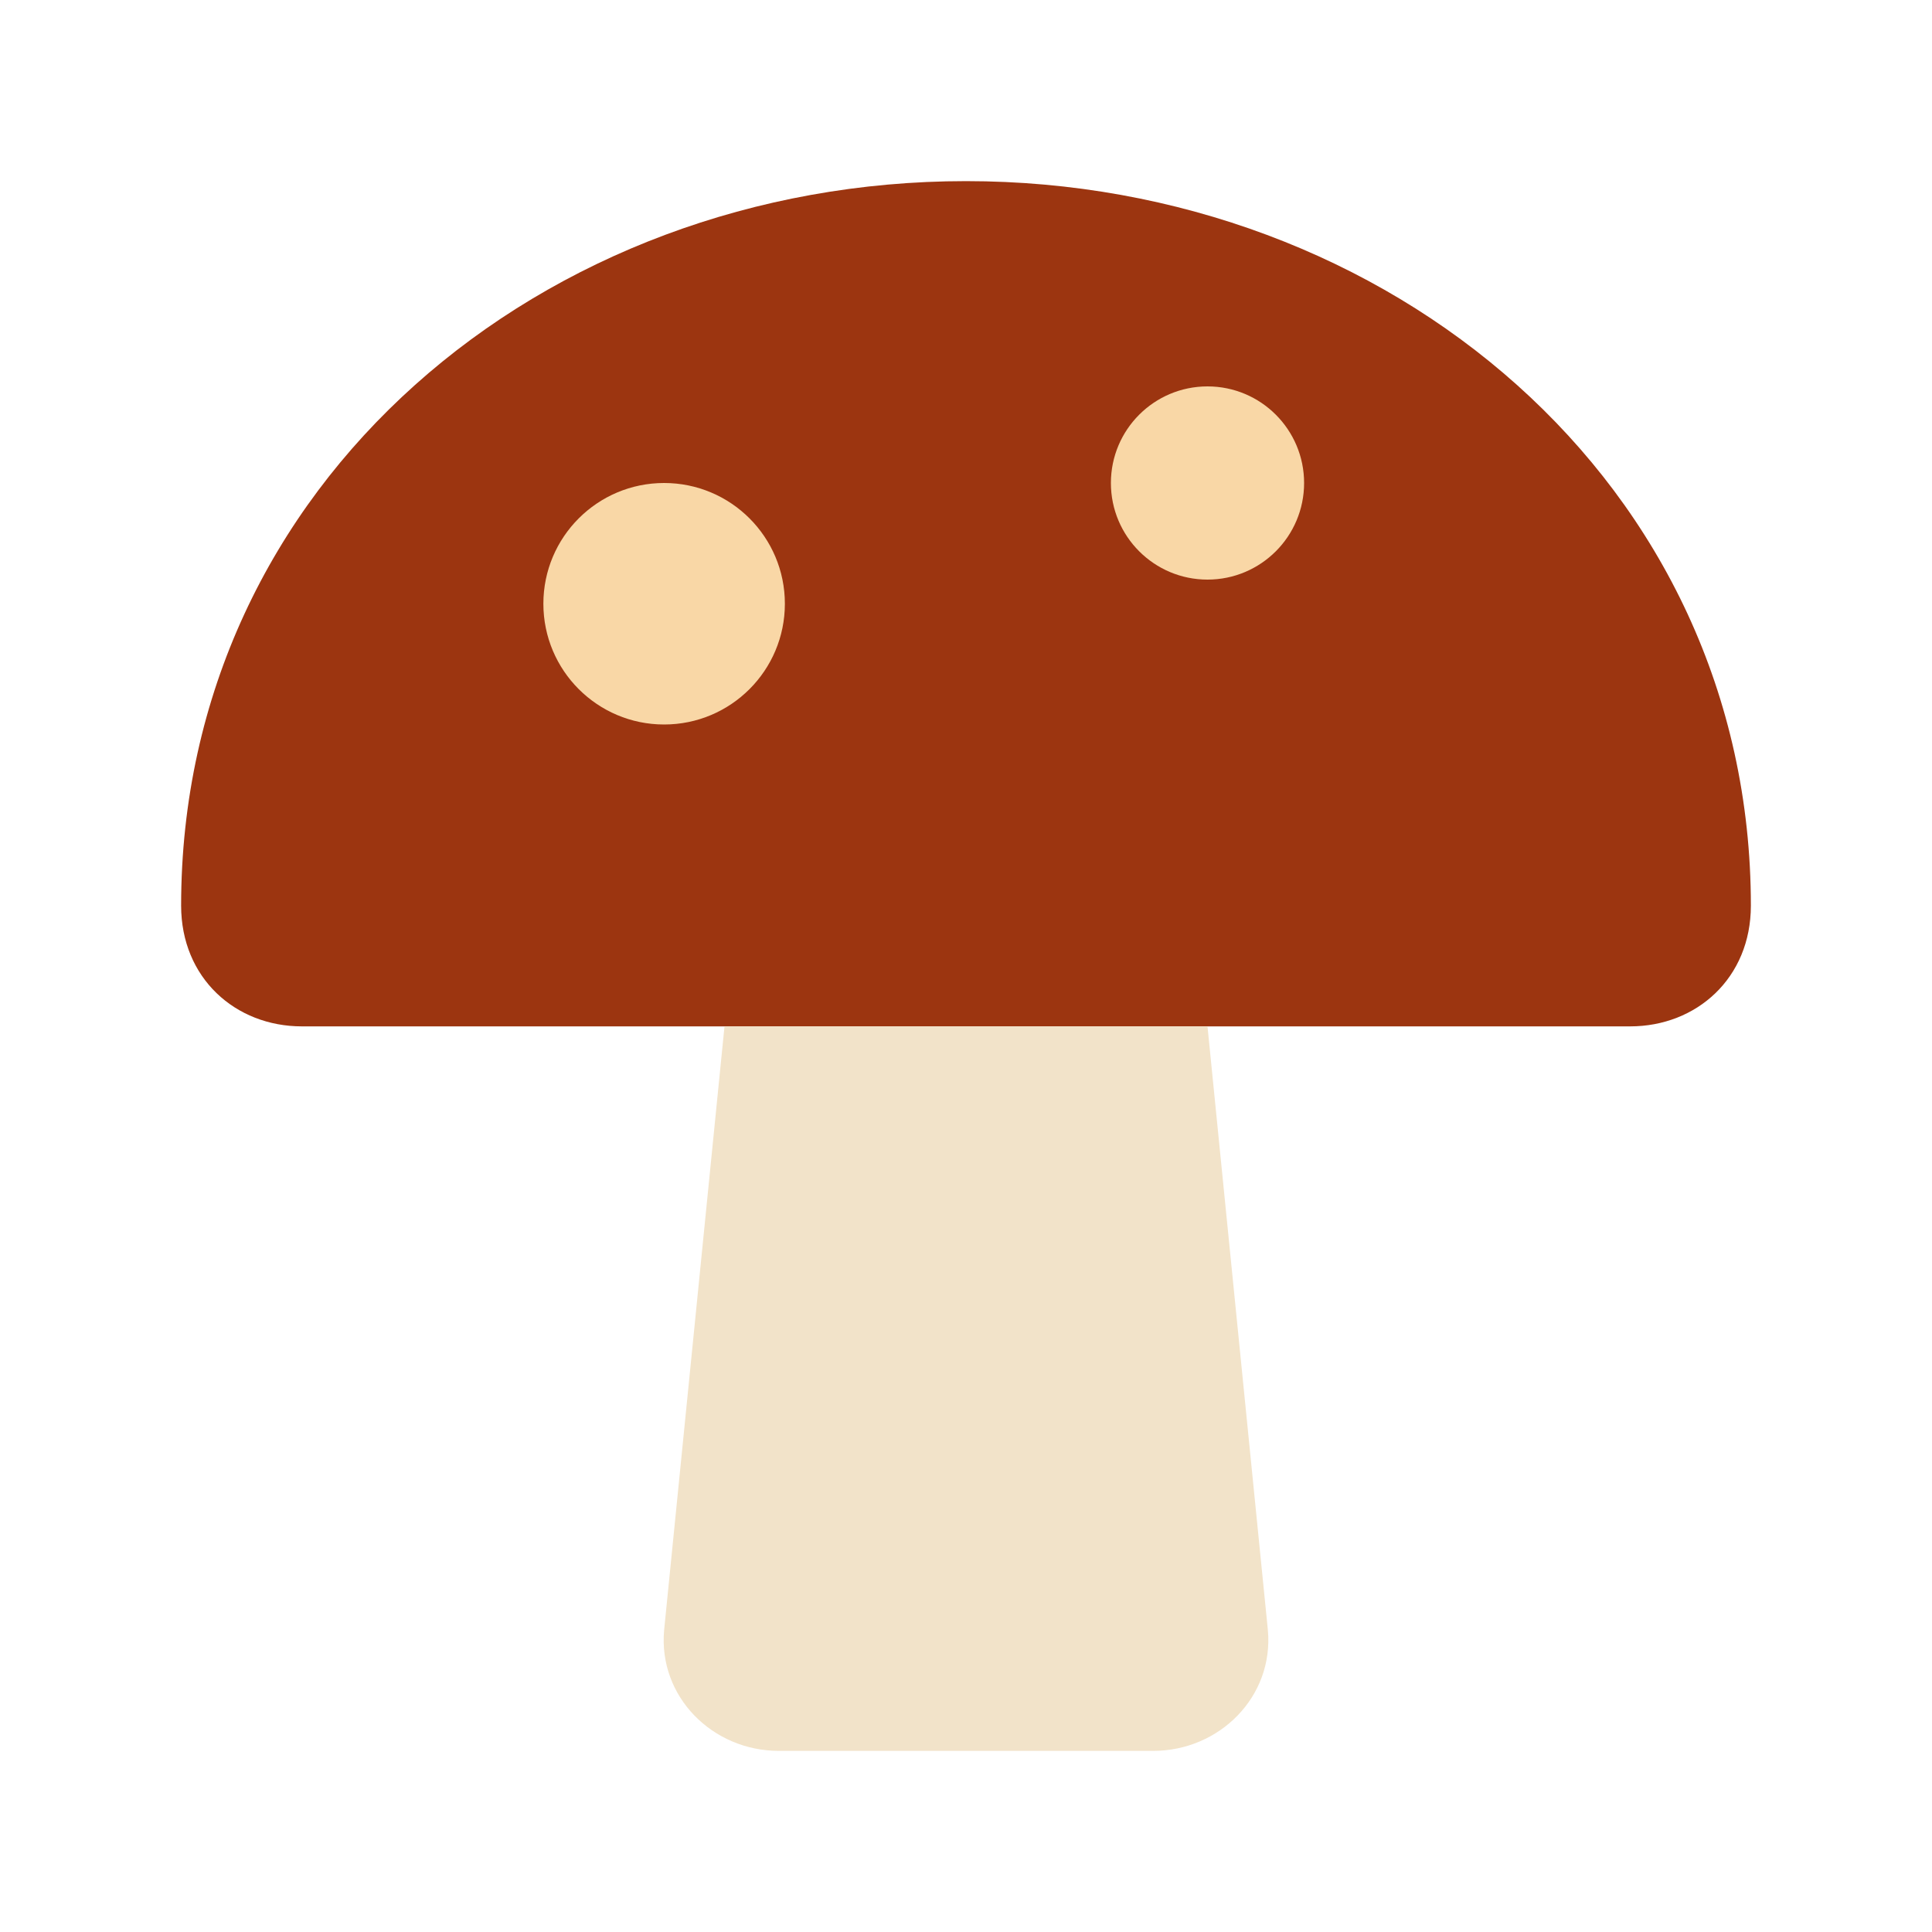
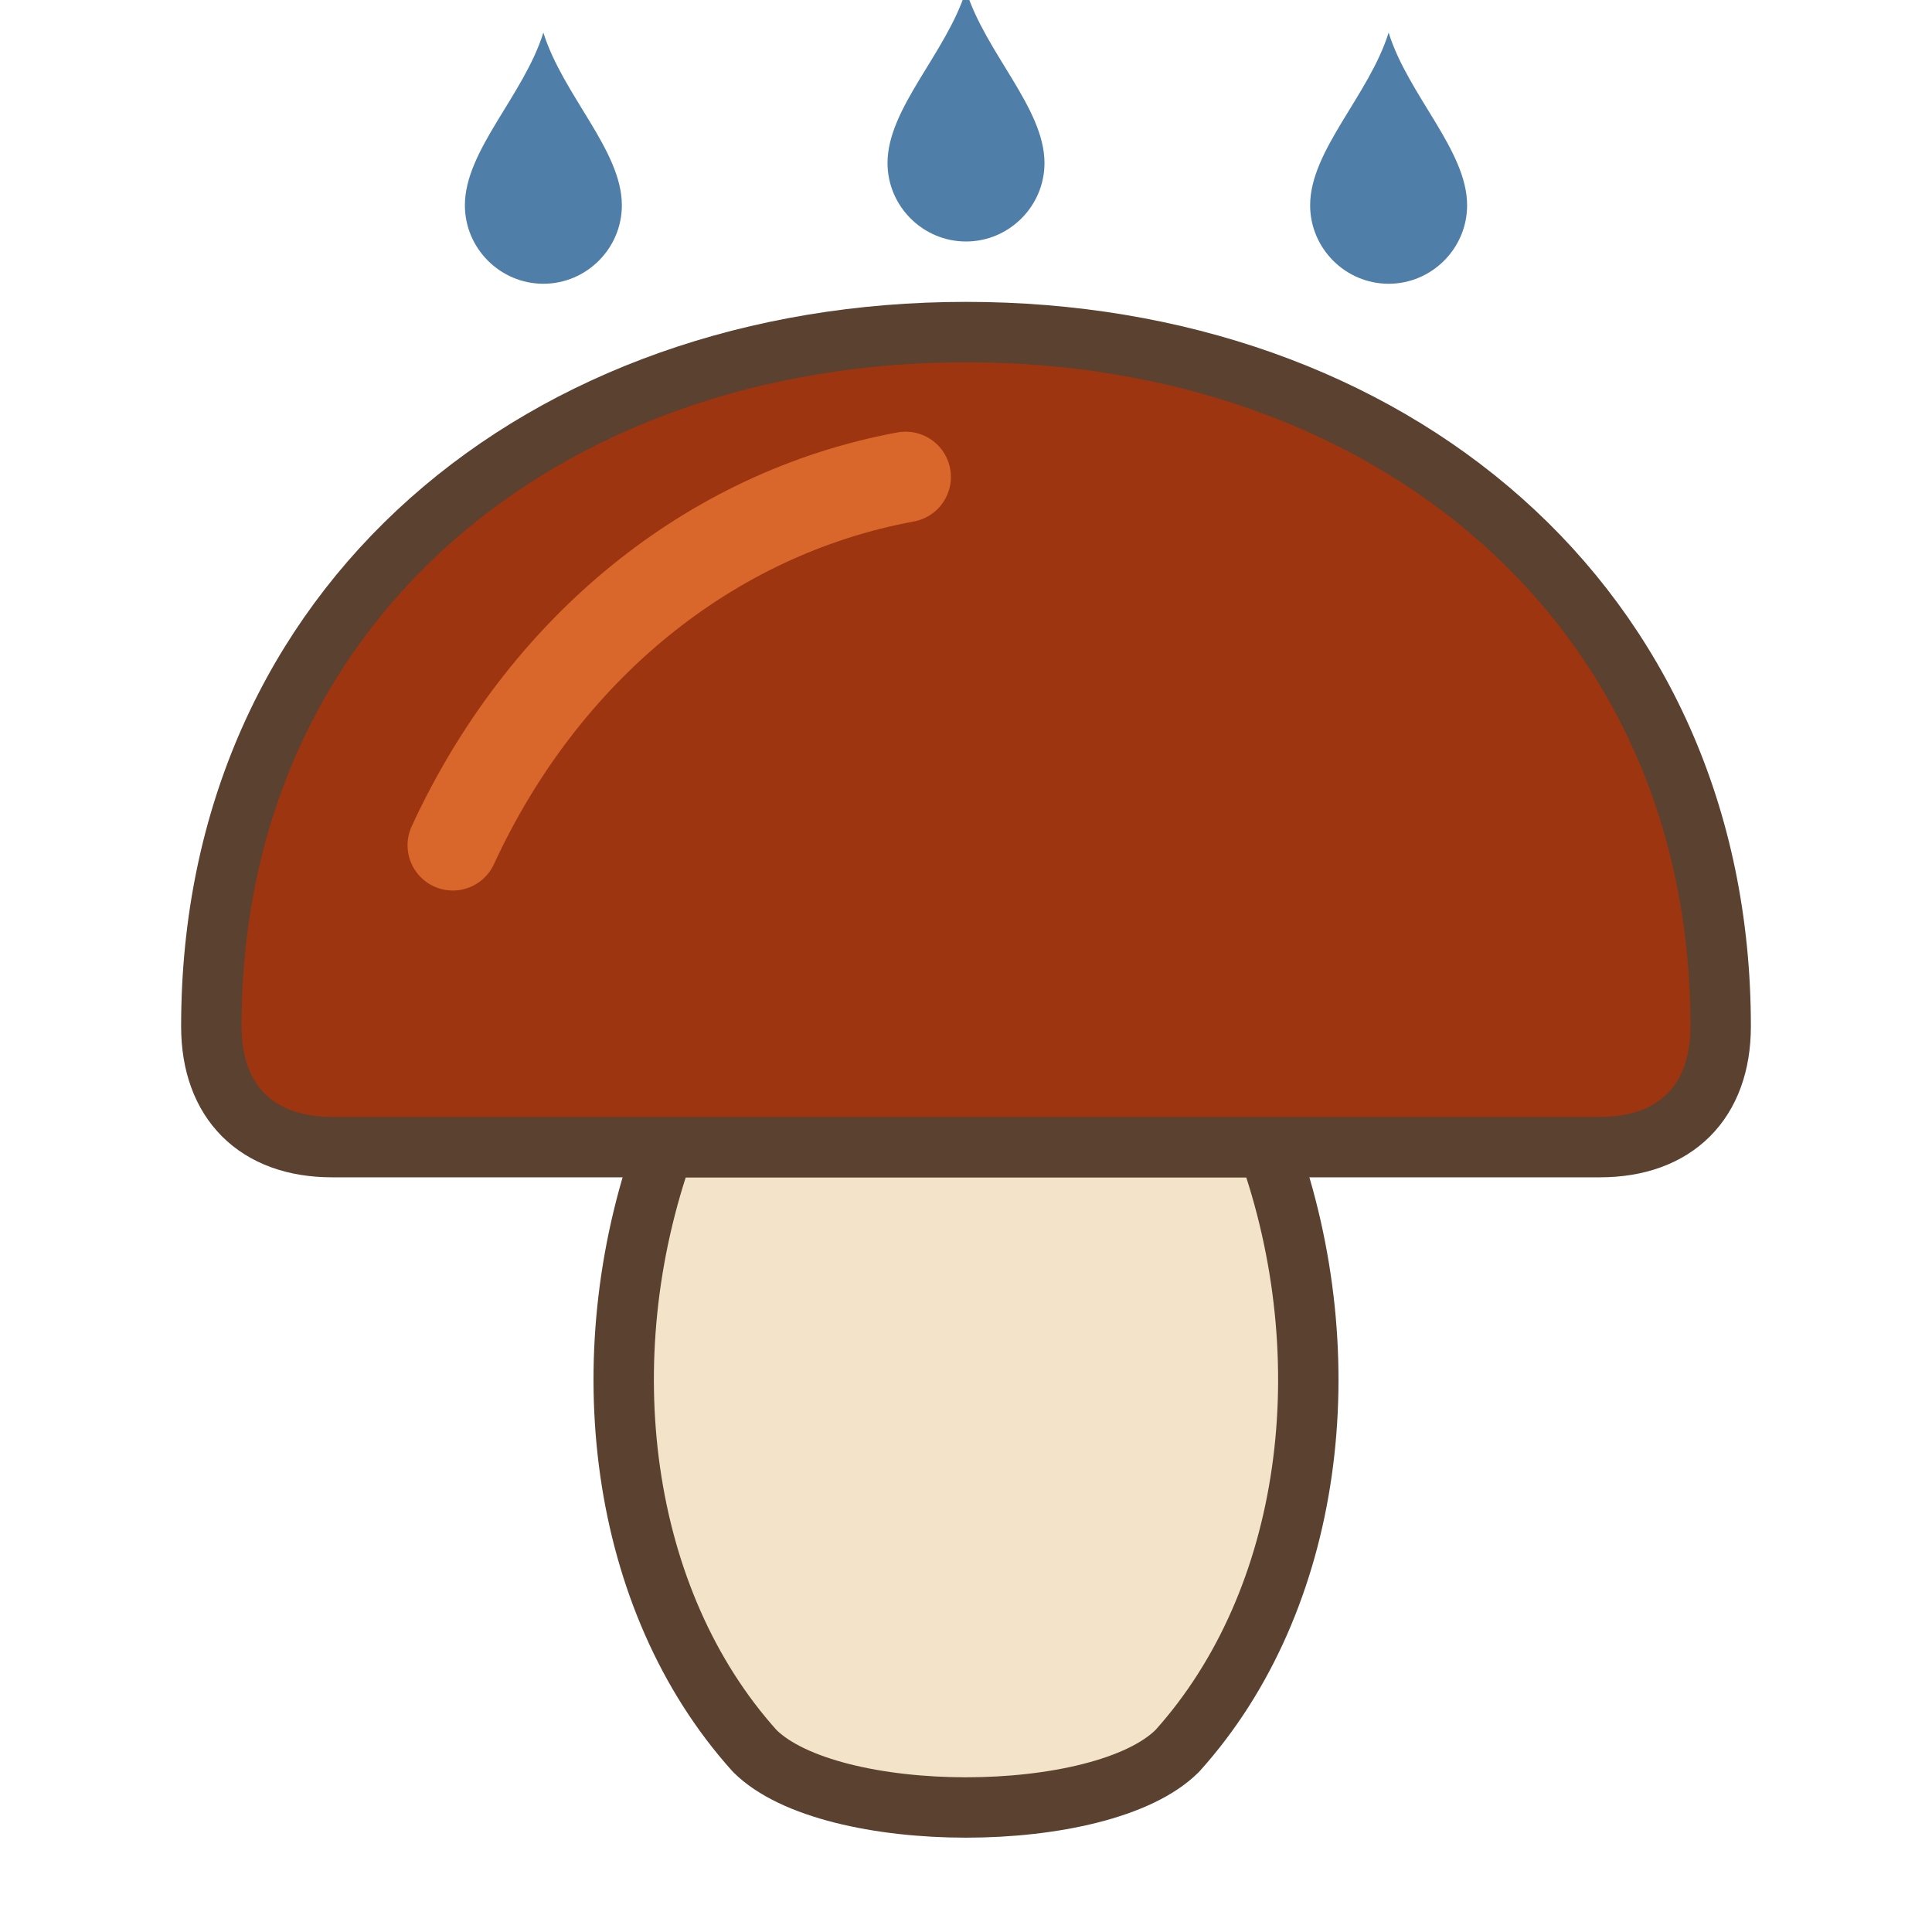
- <svg xmlns="http://www.w3.org/2000/svg" viewBox="0 0 32 32">
-   <path d="M3 15C3 8 9 3 16 3s13 5 13 12c0 1.2-.9 2-2 2H5c-1.1 0-2-.8-2-2z" fill="#9c3510" />
-   <path d="M12 17h8l1 10c.1 1.1-.8 2-1.9 2h-6.2c-1.1 0-2-.9-1.9-2z" fill="#f2e3c9" />
-   <circle cx="11" cy="10" r="2" fill="#f9d7a6" />
-   <circle cx="20" cy="8" r="1.6" fill="#f9d7a6" />
+ <svg xmlns="http://www.w3.org/2000/svg" viewBox="0 0 64 64">
+   <path d="M22 38C19.5 45 20.5 53 25 58C27.5 60.5 36.5 60.5 39 58C43.5 53 44.5 45 42 38Z" fill="#f2e3c9" stroke="#5a4130" stroke-width="2" stroke-linejoin="round" />
+   <path d="M7 34C7 20 18 11 32 11C46 11 57 20 57 34C57 36.5 55.5 38 53 38L11 38C8.5 38 7 36.5 7 34Z" fill="#9c3510" stroke="#5a4130" stroke-width="2" stroke-linejoin="round" />
+   <path d="M15 28C18 21.5 23.5 17 30 15.8" fill="none" stroke="#d9662b" stroke-width="3" stroke-linecap="round" />
+   <path d="M18 1.08C18.65 3.16 20.6 4.98 20.6 6.8C20.6 8.23 19.43 9.4 18 9.4C16.57 9.4 15.4 8.23 15.4 6.8C15.4 4.98 17.35 3.16 18 1.08Z" fill="#4f7ea8" />
+   <path d="M32 -0.32C32.65 1.76 34.6 3.58 34.6 5.4C34.6 6.83 33.43 8 32 8C30.57 8 29.4 6.83 29.4 5.4C29.4 3.58 31.35 1.76 32 -0.32Z" fill="#4f7ea8" />
+   <path d="M46 1.08C46.65 3.16 48.6 4.98 48.6 6.8C48.6 8.23 47.43 9.4 46 9.4C44.57 9.4 43.4 8.23 43.4 6.8C43.4 4.98 45.35 3.16 46 1.08Z" fill="#4f7ea8" />
</svg>
